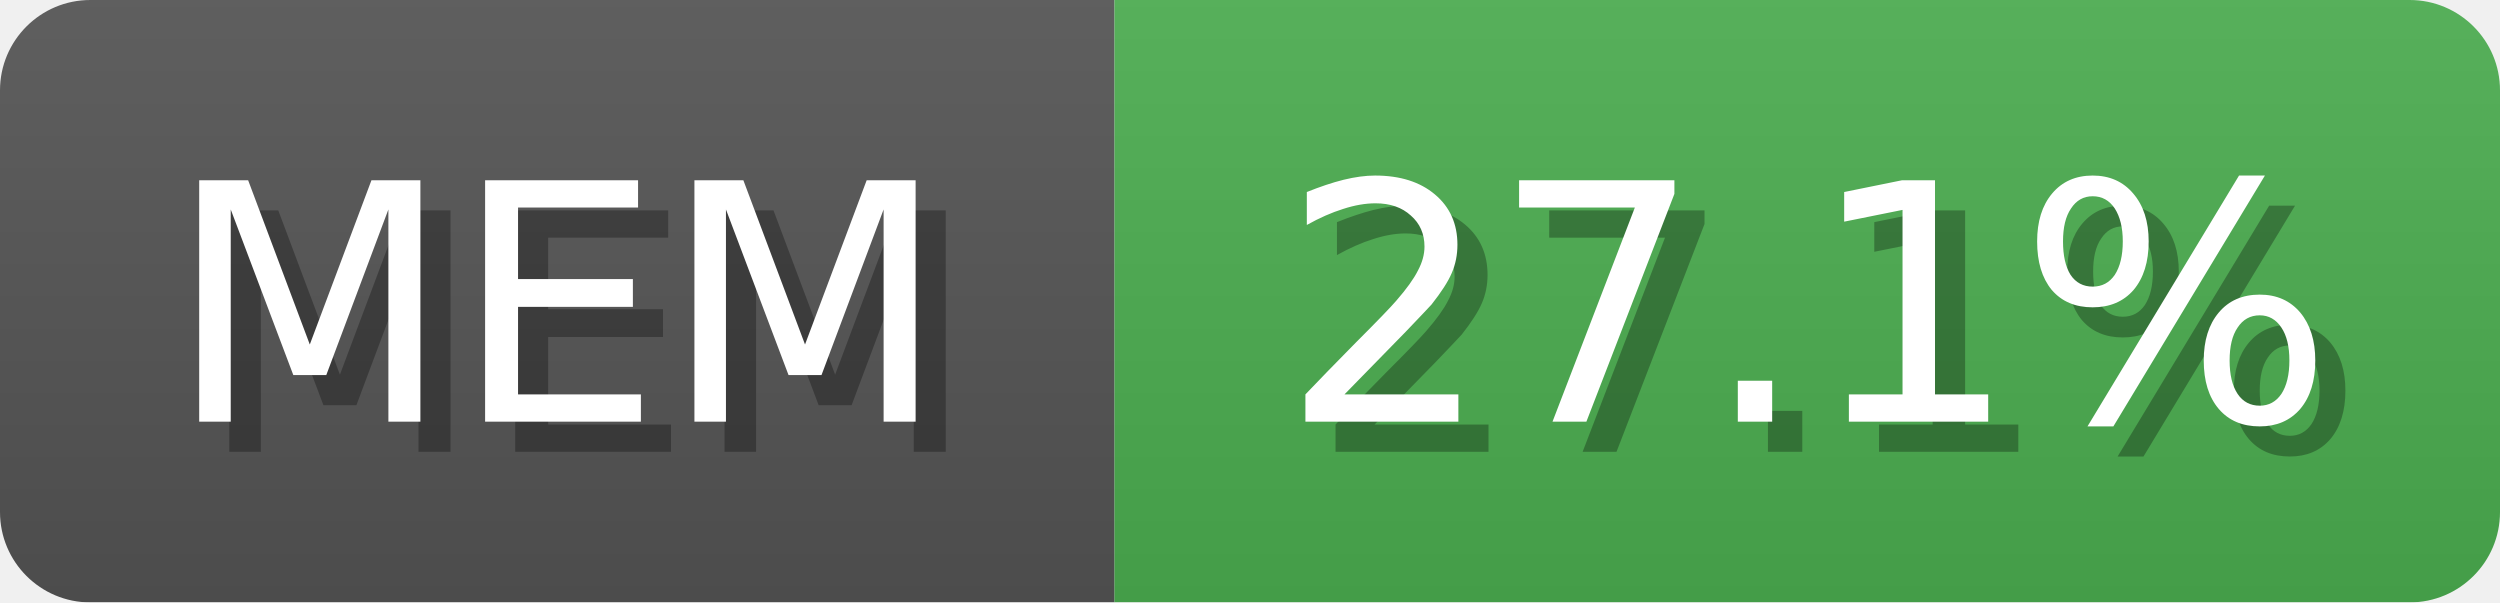
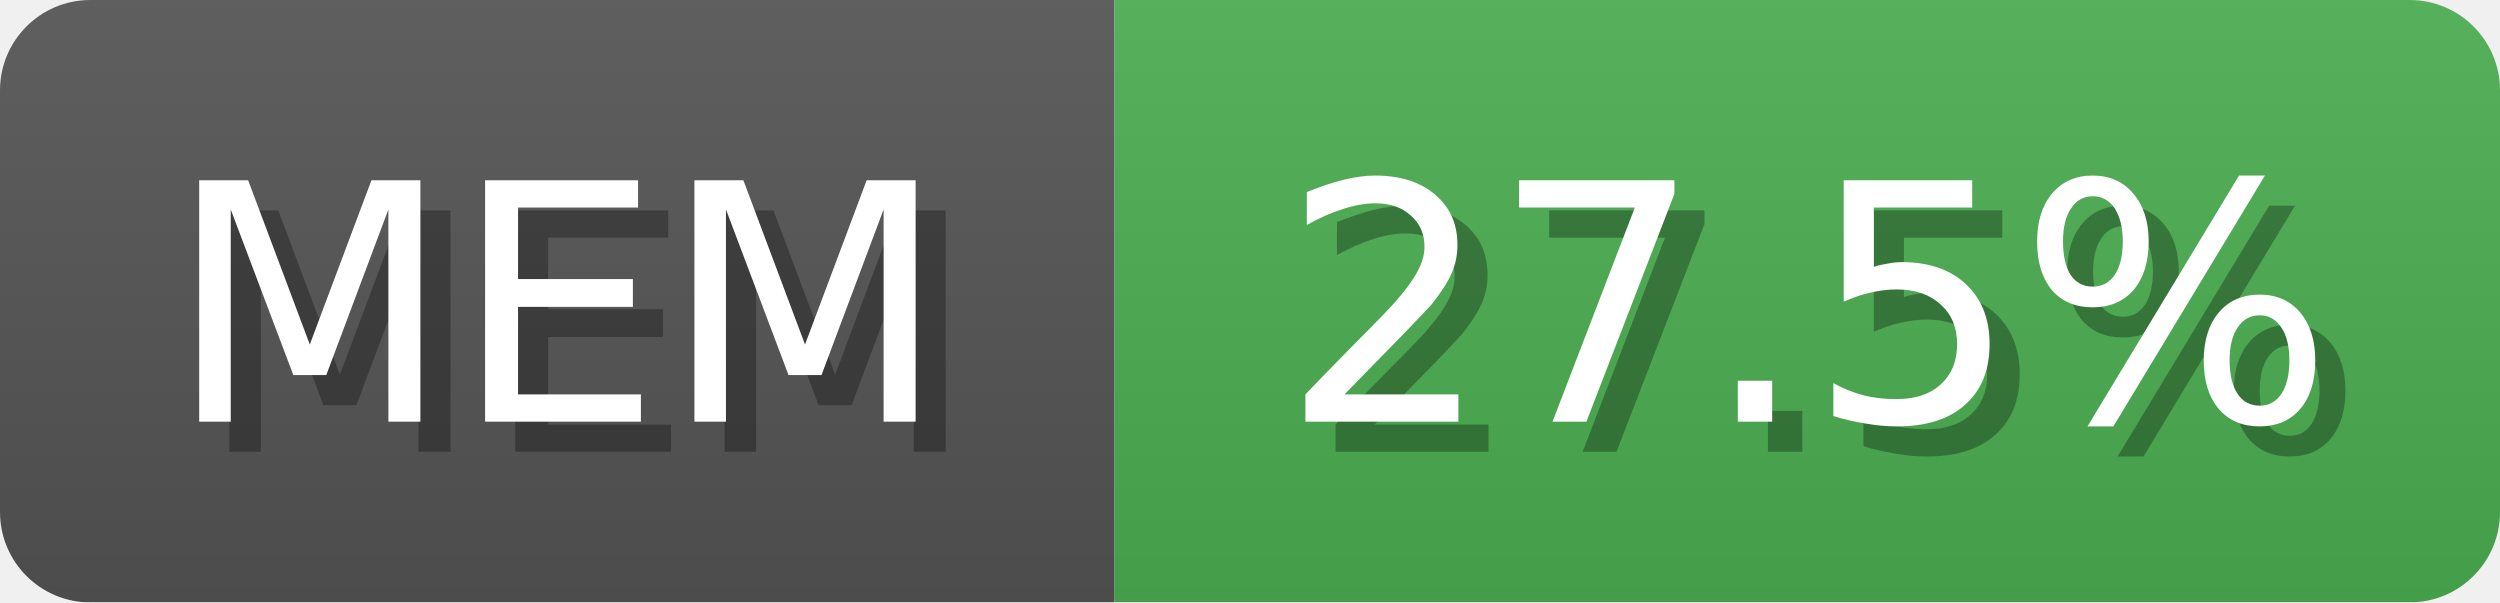
<svg xmlns="http://www.w3.org/2000/svg" width="83" height="20">
  <linearGradient id="b" x2="0" y2="100%">
    <stop offset="0" stop-color="#bbb" stop-opacity=".1" />
    <stop offset="1" stop-opacity=".1" />
  </linearGradient>
-   <mask id="anybadge_10">
+   <mask id="anybadge_34">
    <rect width="83" height="20" rx="3" fill="#fff" />
  </mask>
-   <g mask="url(#anybadge_10)">
+   <g mask="url(#anybadge_34)">
    <path fill="#555" d="M0 0h37v20H0z" />
    <path fill="#4CAF50" d="M37 0h46v20H37z" />
    <path fill="url(#b)" d="M0 0h83v20H0z" />
  </g>
  <g fill="#fff" text-anchor="middle" font-family="DejaVu Sans,Verdana,Geneva,sans-serif" font-size="11">
    <text x="19.5" y="15" fill="#010101" fill-opacity=".3">MEM</text>
    <text x="18.5" y="14">MEM</text>
  </g>
  <g fill="#fff" text-anchor="middle" font-family="DejaVu Sans,Verdana,Geneva,sans-serif" font-size="11">
-     <text x="61.0" y="15" fill="#010101" fill-opacity=".3">27.1%</text>
-     <text x="60.0" y="14">27.1%</text>
+     <text x="61.0" y="15" fill="#010101" fill-opacity=".3">27.5%</text>
+     <text x="60.0" y="14">27.5%</text>
  </g>
</svg>
